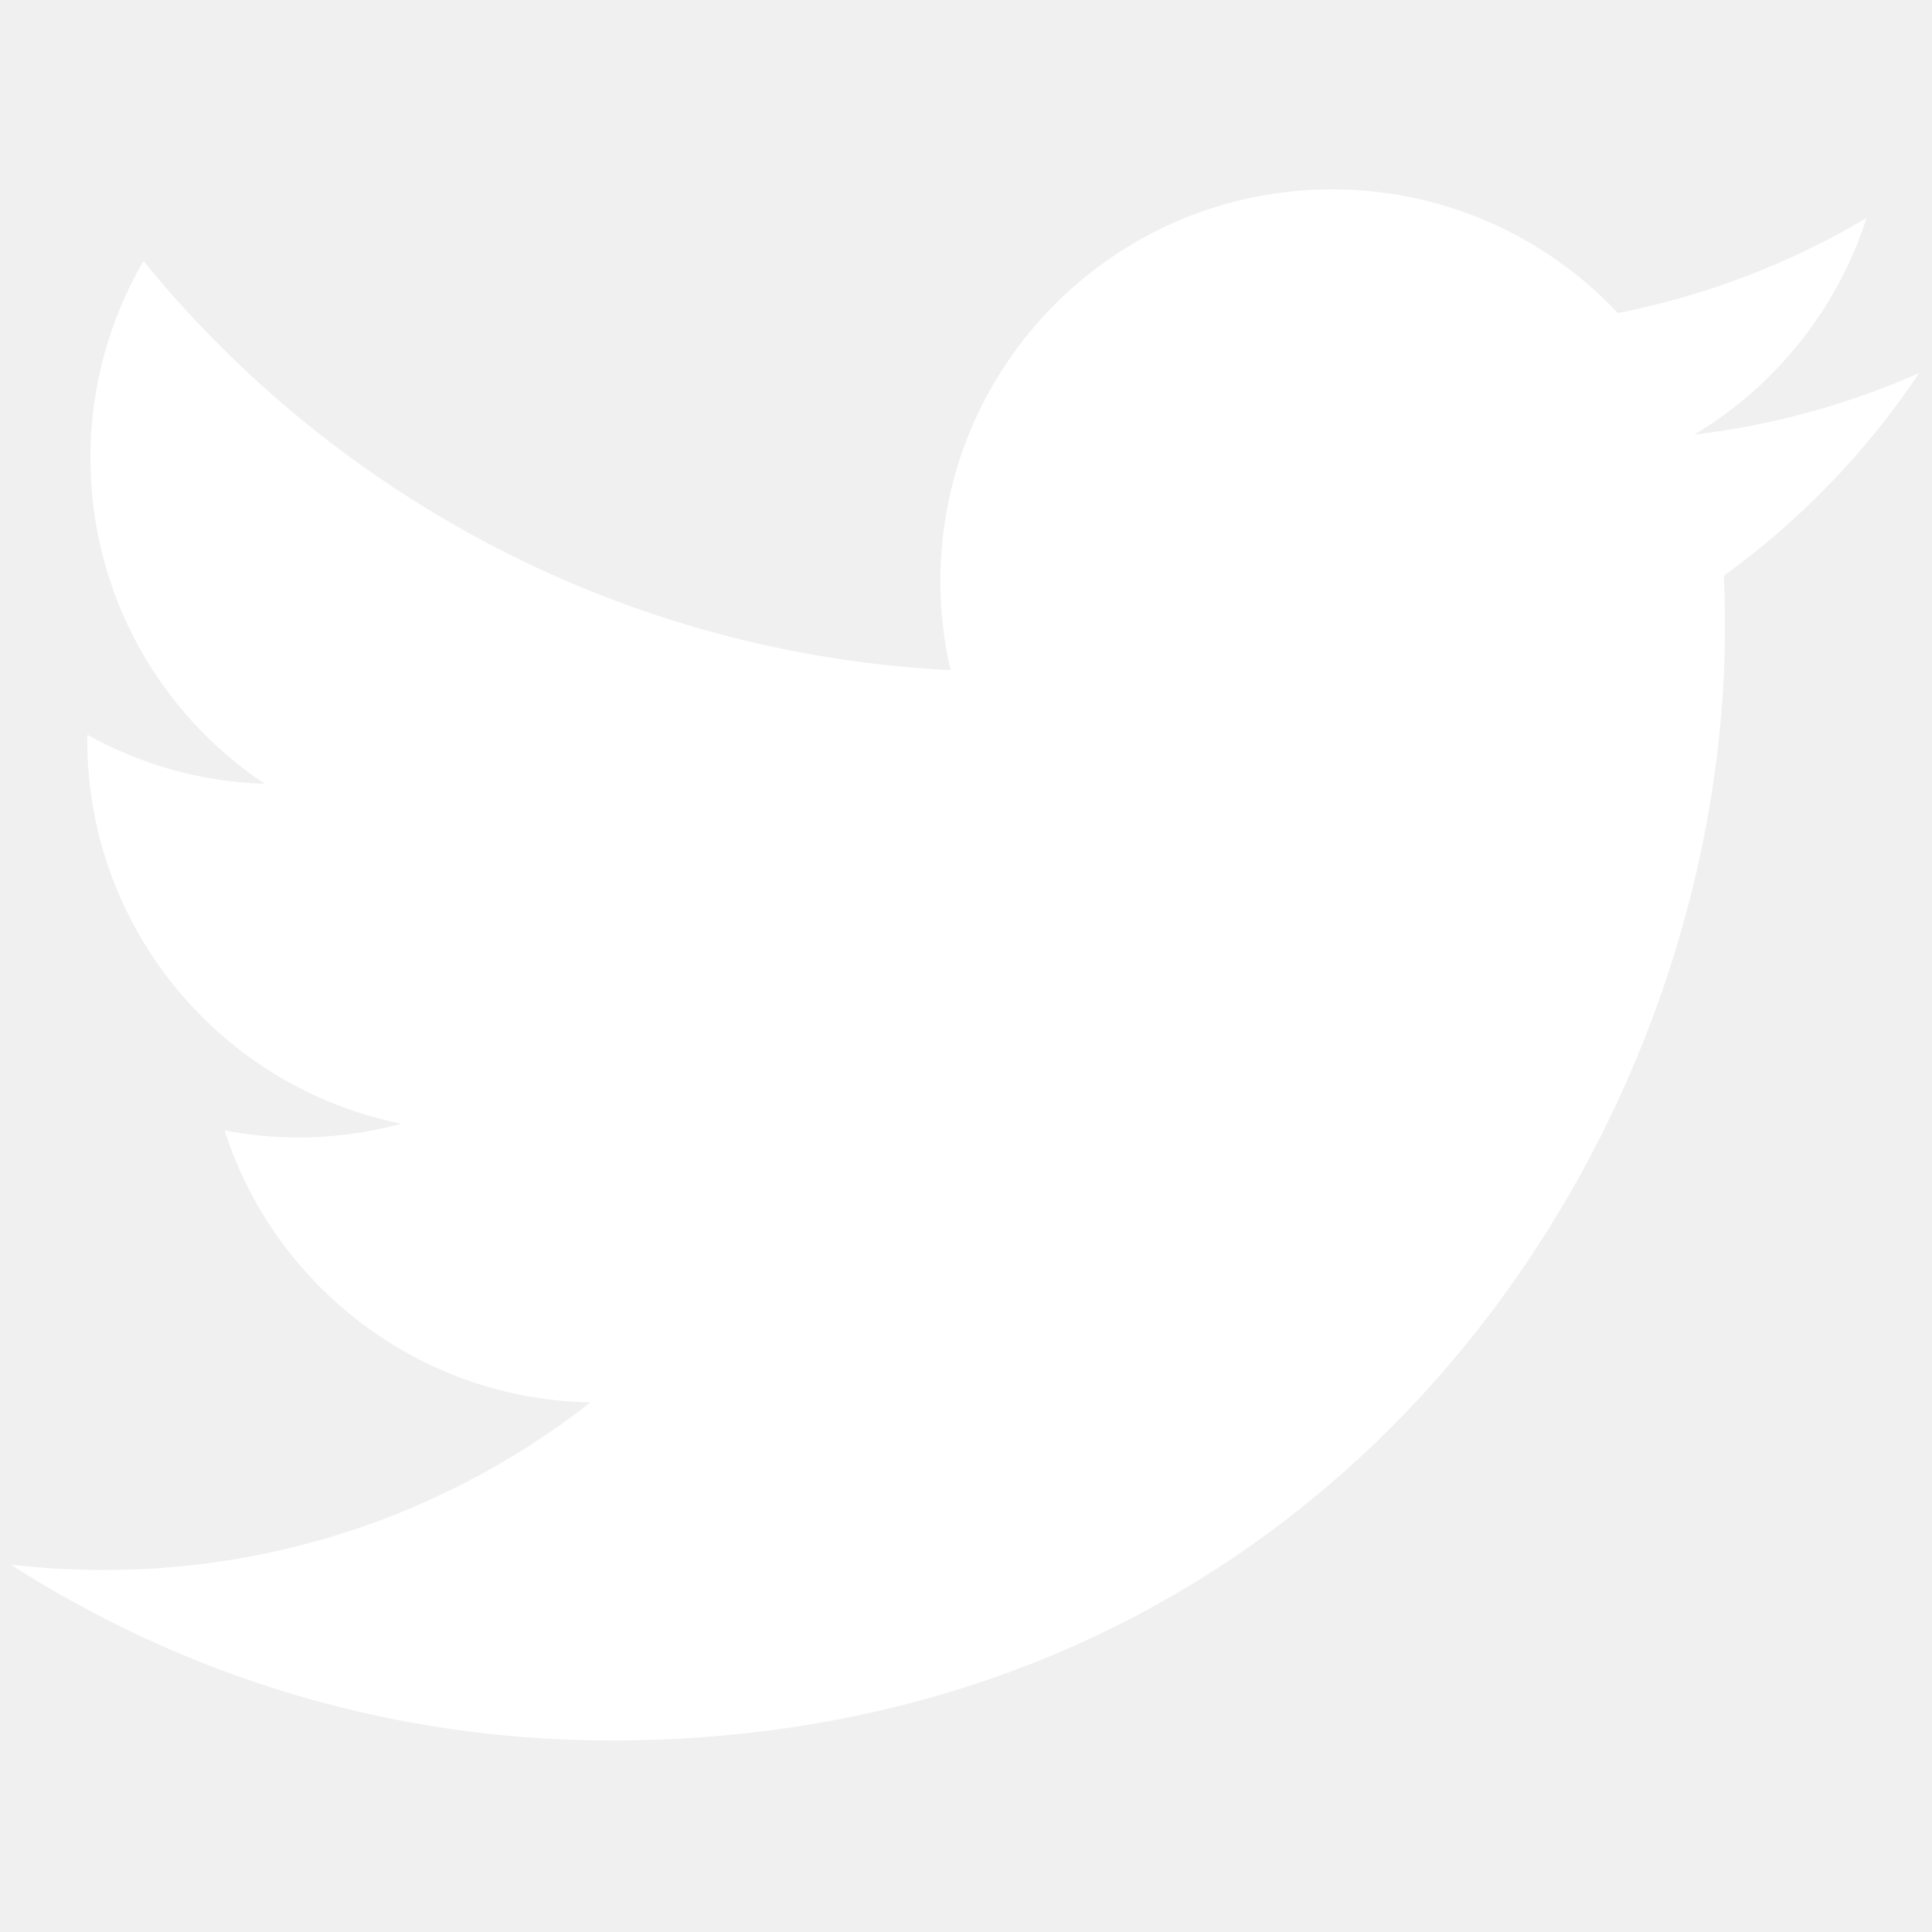
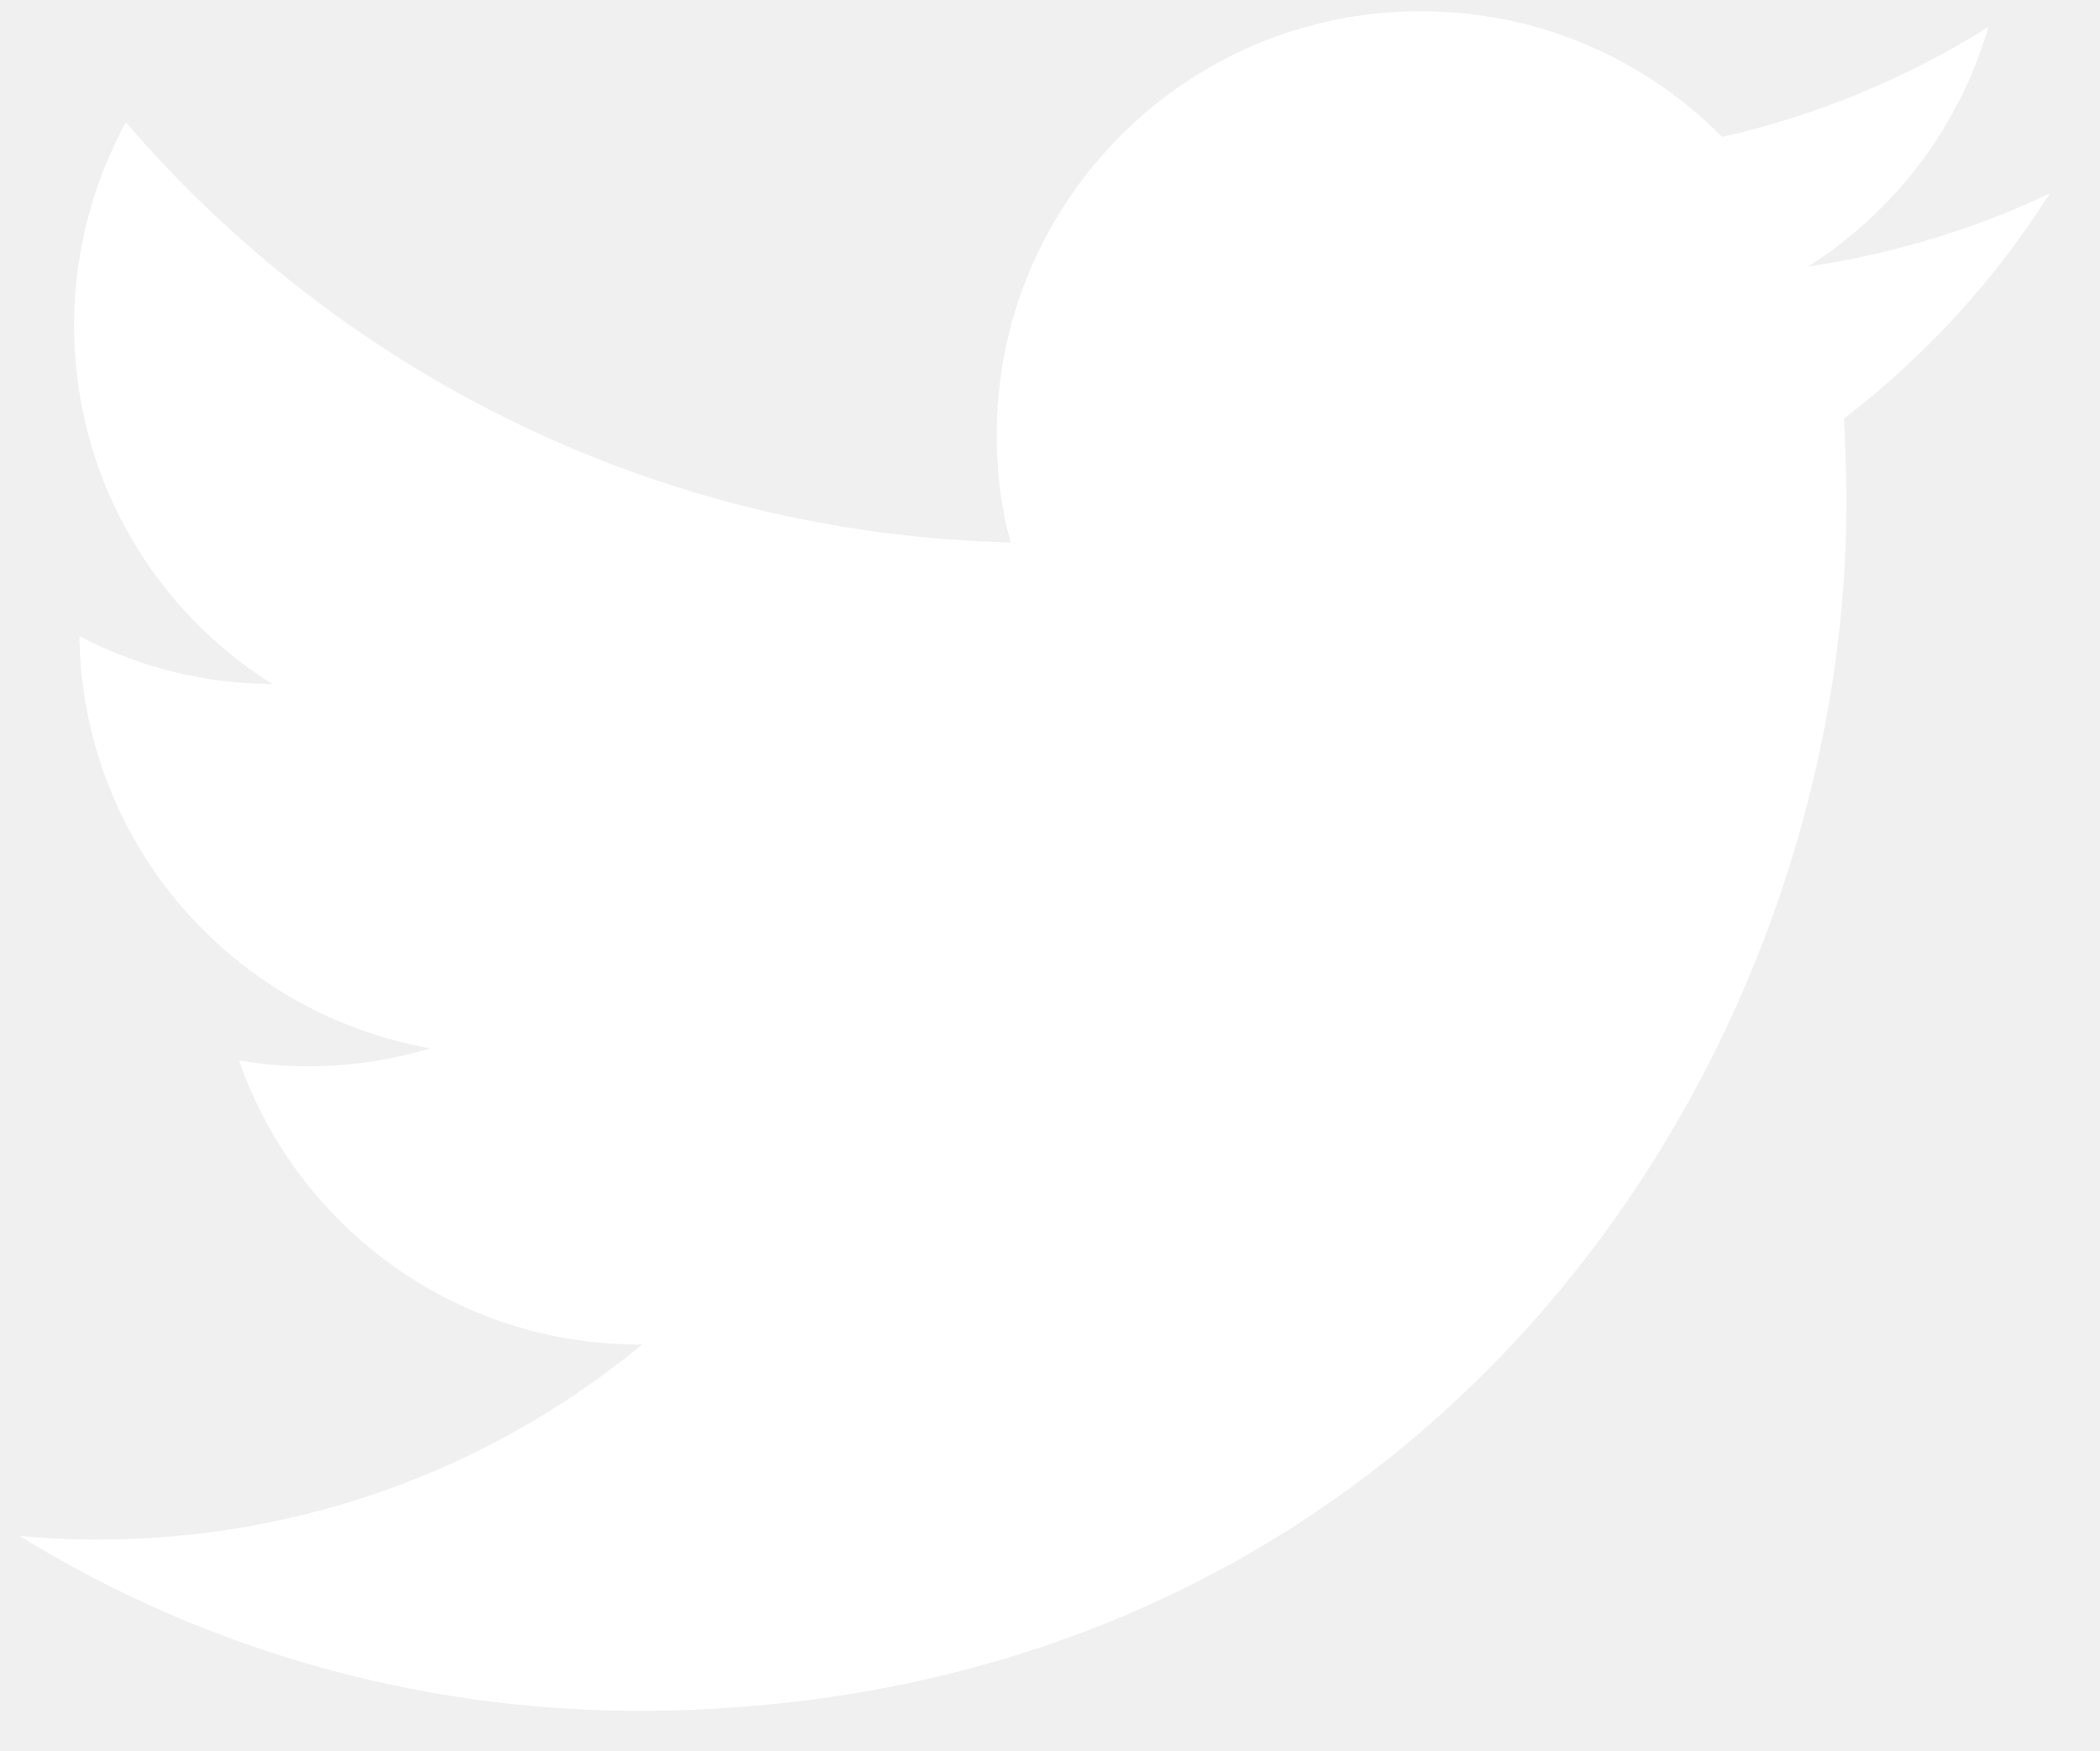
- <svg xmlns="http://www.w3.org/2000/svg" version="1.1" width="256" height="256" viewBox="0 0 256 256" xml:space="preserve">
-   <defs>
- </defs>
-   <g style="stroke: none; stroke-width: 0; stroke-dasharray: none; stroke-linecap: butt; stroke-linejoin: miter; stroke-miterlimit: 10; fill: none; fill-rule: nonzero; opacity: 1;" transform="translate(1.406593 1.406593) scale(2.81 2.81)">
-     <path d="M 28.304 81.572 c 33.964 0 52.537 -28.138 52.537 -52.537 c 0 -0.8 -0.016 -1.595 -0.053 -2.387 c 3.605 -2.606 6.739 -5.858 9.212 -9.561 c -3.309 1.47 -6.869 2.46 -10.604 2.907 c 3.812 -2.286 6.739 -5.903 8.119 -10.214 c -3.569 2.115 -7.519 3.654 -11.724 4.482 c -3.37 -3.589 -8.168 -5.834 -13.478 -5.834 c -10.198 0 -18.468 8.27 -18.468 18.464 c 0 1.449 0.162 2.858 0.479 4.21 C 28.978 30.33 15.37 22.982 6.264 11.81 c -1.587 2.728 -2.501 5.899 -2.501 9.281 c 0 6.406 3.26 12.061 8.217 15.37 c -3.029 -0.093 -5.874 -0.925 -8.363 -2.31 c -0.004 0.077 -0.004 0.154 -0.004 0.235 c 0 8.944 6.366 16.409 14.814 18.102 c -1.551 0.422 -3.183 0.649 -4.868 0.649 c -1.19 0 -2.347 -0.118 -3.471 -0.333 c 2.351 7.336 9.167 12.674 17.25 12.825 c -6.321 4.953 -14.282 7.904 -22.933 7.904 c -1.49 0 -2.96 -0.085 -4.405 -0.256 C 8.172 78.515 17.875 81.572 28.304 81.572" style="stroke: none; stroke-width: 1; stroke-dasharray: none; stroke-linecap: butt; stroke-linejoin: miter; stroke-miterlimit: 10; fill: rgb(255,255,255); fill-rule: nonzero; opacity: 1;" transform=" matrix(1 0 0 1 0 0) " stroke-linecap="round" />
-   </g>
+ <svg xmlns="http://www.w3.org/2000/svg" width="36" height="30" viewBox="0 0 36 30" fill="none">
+   <path d="M11.518 29.315C24.879 28.967 31.897 17.705 31.647 8.11C31.638 7.793 31.63 7.477 31.607 7.176C32.996 6.115 34.198 4.802 35.139 3.316C33.859 3.922 32.468 4.35 30.997 4.569C32.479 3.626 33.587 2.18 34.085 0.464C32.706 1.329 31.17 1.972 29.522 2.347C28.159 0.965 26.254 0.141 24.16 0.195C20.153 0.299 16.984 3.638 17.088 7.645C17.103 8.217 17.178 8.773 17.327 9.297C11.279 9.153 5.856 6.4 2.157 2.095C1.567 3.18 1.238 4.44 1.272 5.766C1.338 8.281 2.676 10.477 4.668 11.722C3.478 11.723 2.354 11.42 1.361 10.903C1.362 10.934 1.363 10.964 1.363 10.994C1.455 14.519 4.032 17.376 7.379 17.967C6.78 18.148 6.135 18.256 5.472 18.273C5.005 18.285 4.552 18.252 4.098 18.173C5.092 21.041 7.828 23.065 11.008 23.043C8.573 25.051 5.47 26.292 2.066 26.381C1.478 26.396 0.905 26.381 0.331 26.321C3.563 28.317 7.421 29.422 11.518 29.315Z" fill="white" />
</svg>
